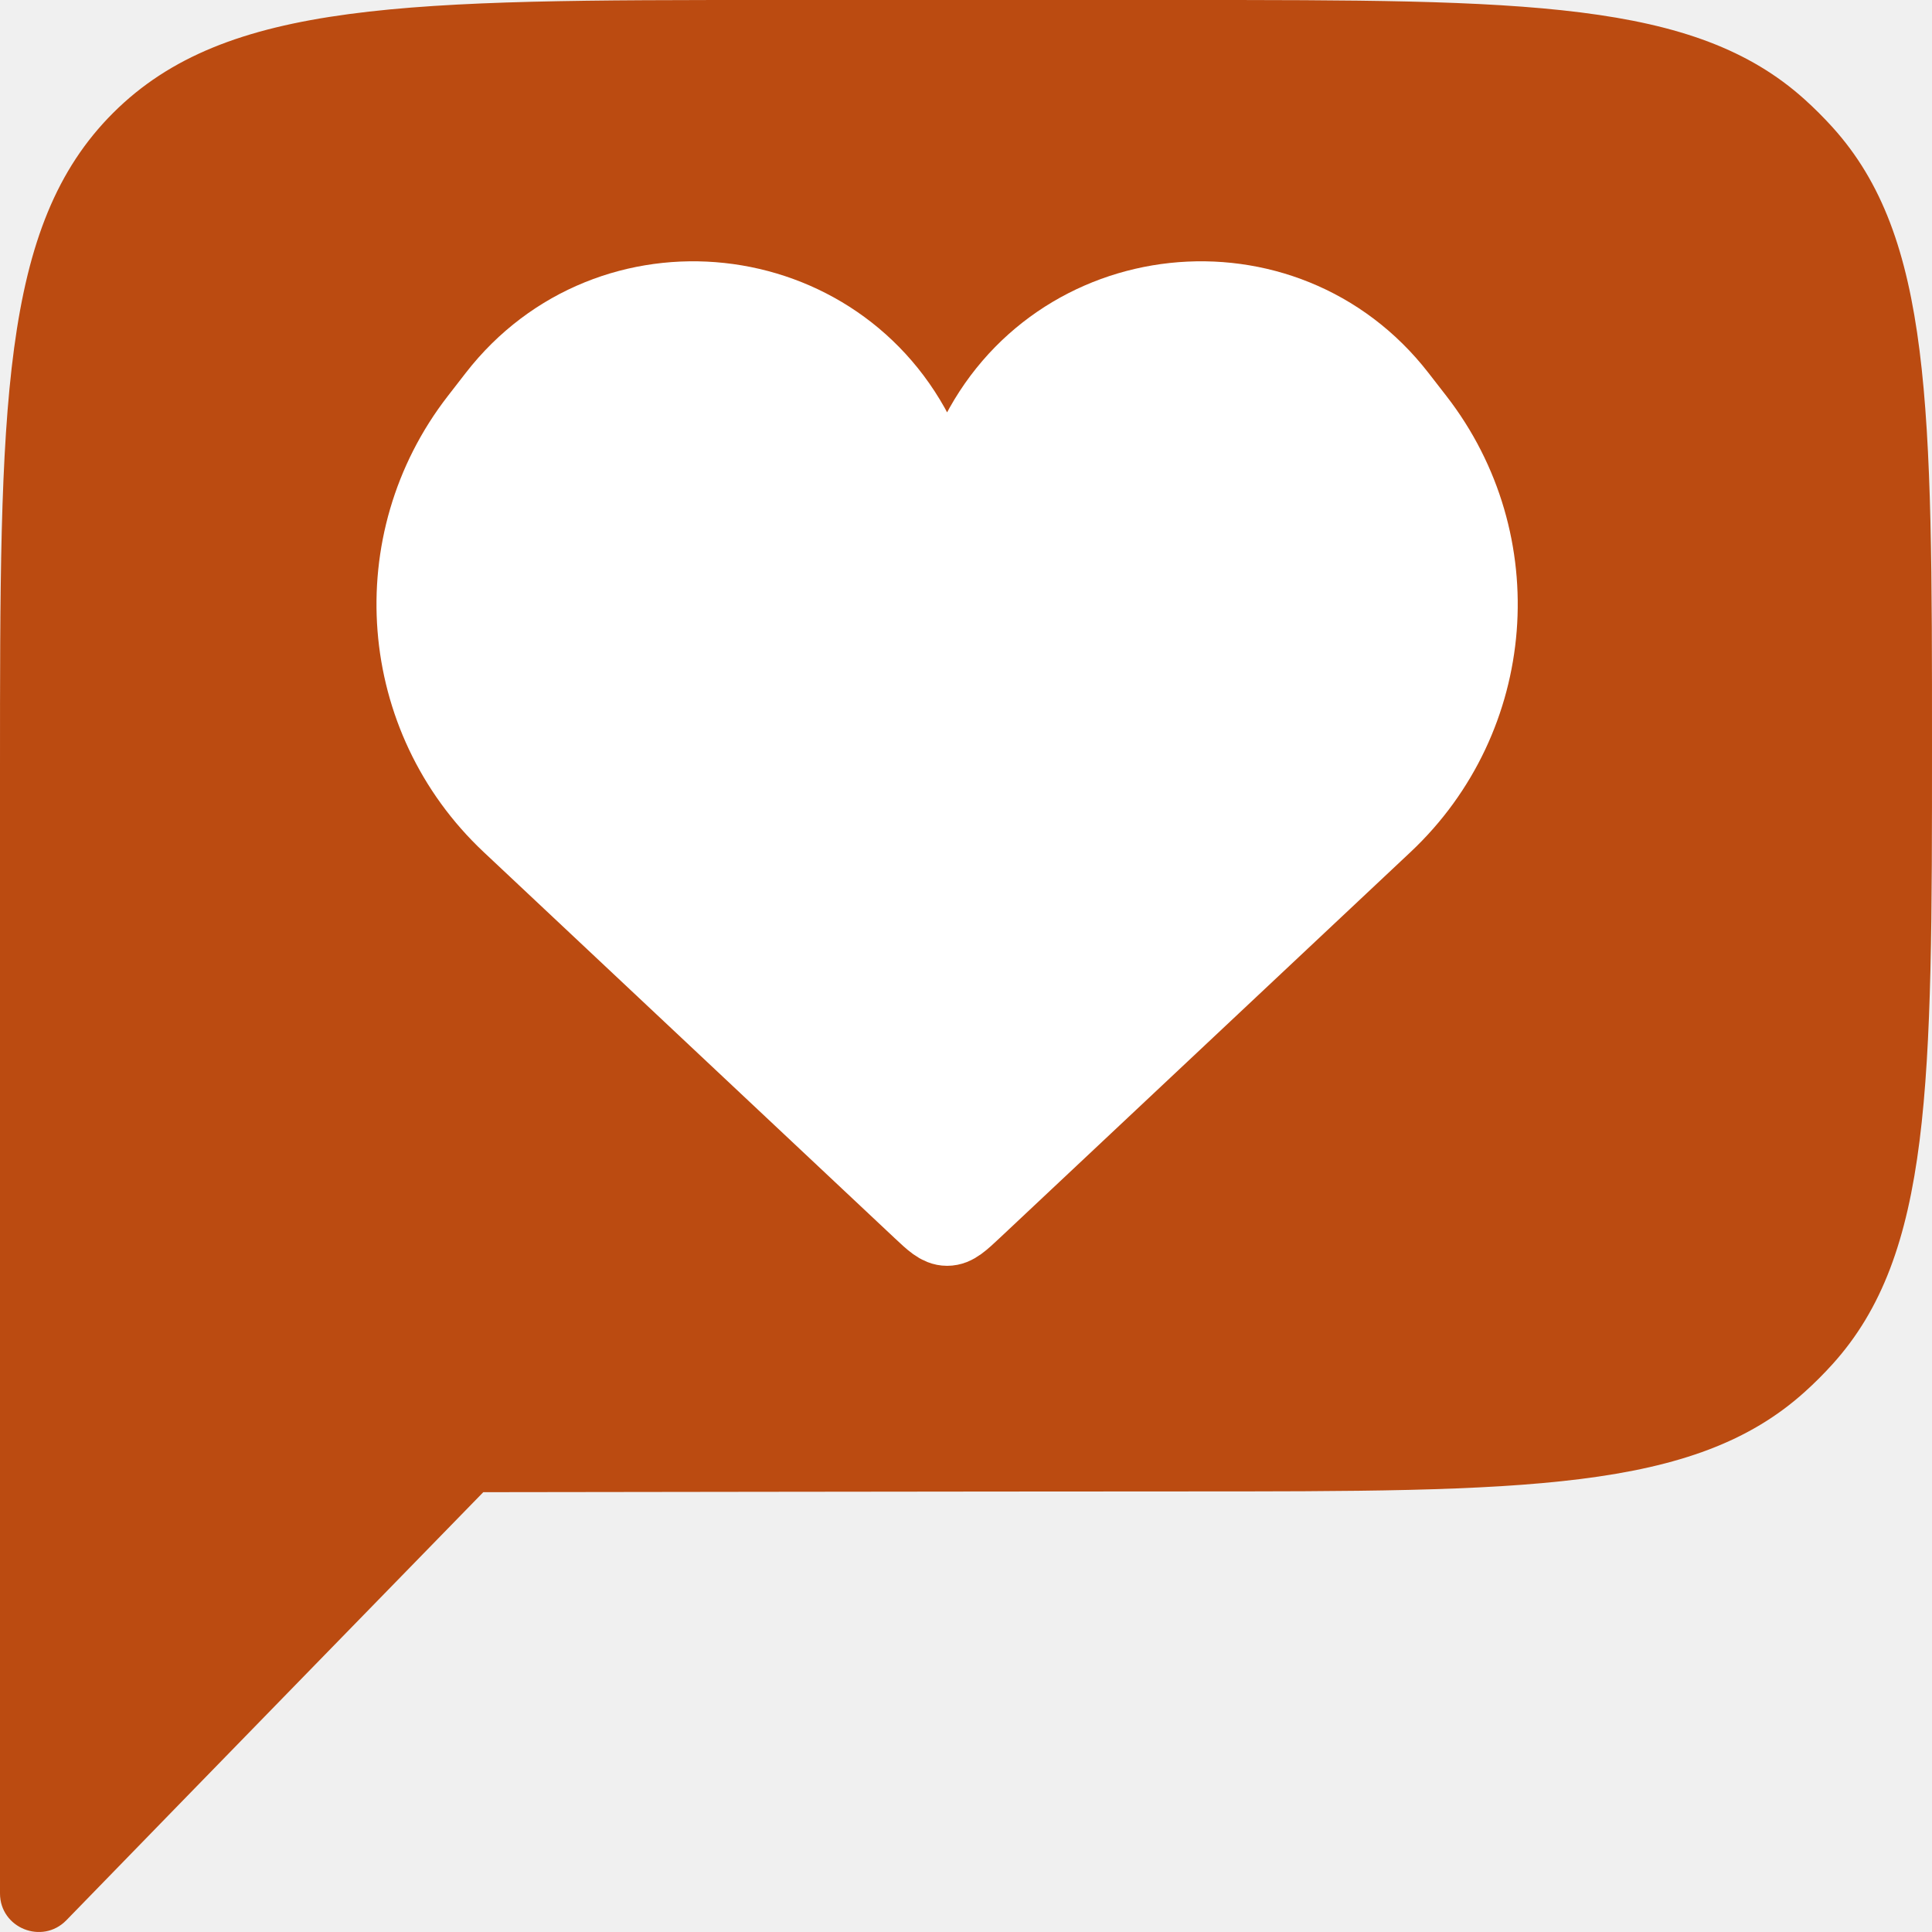
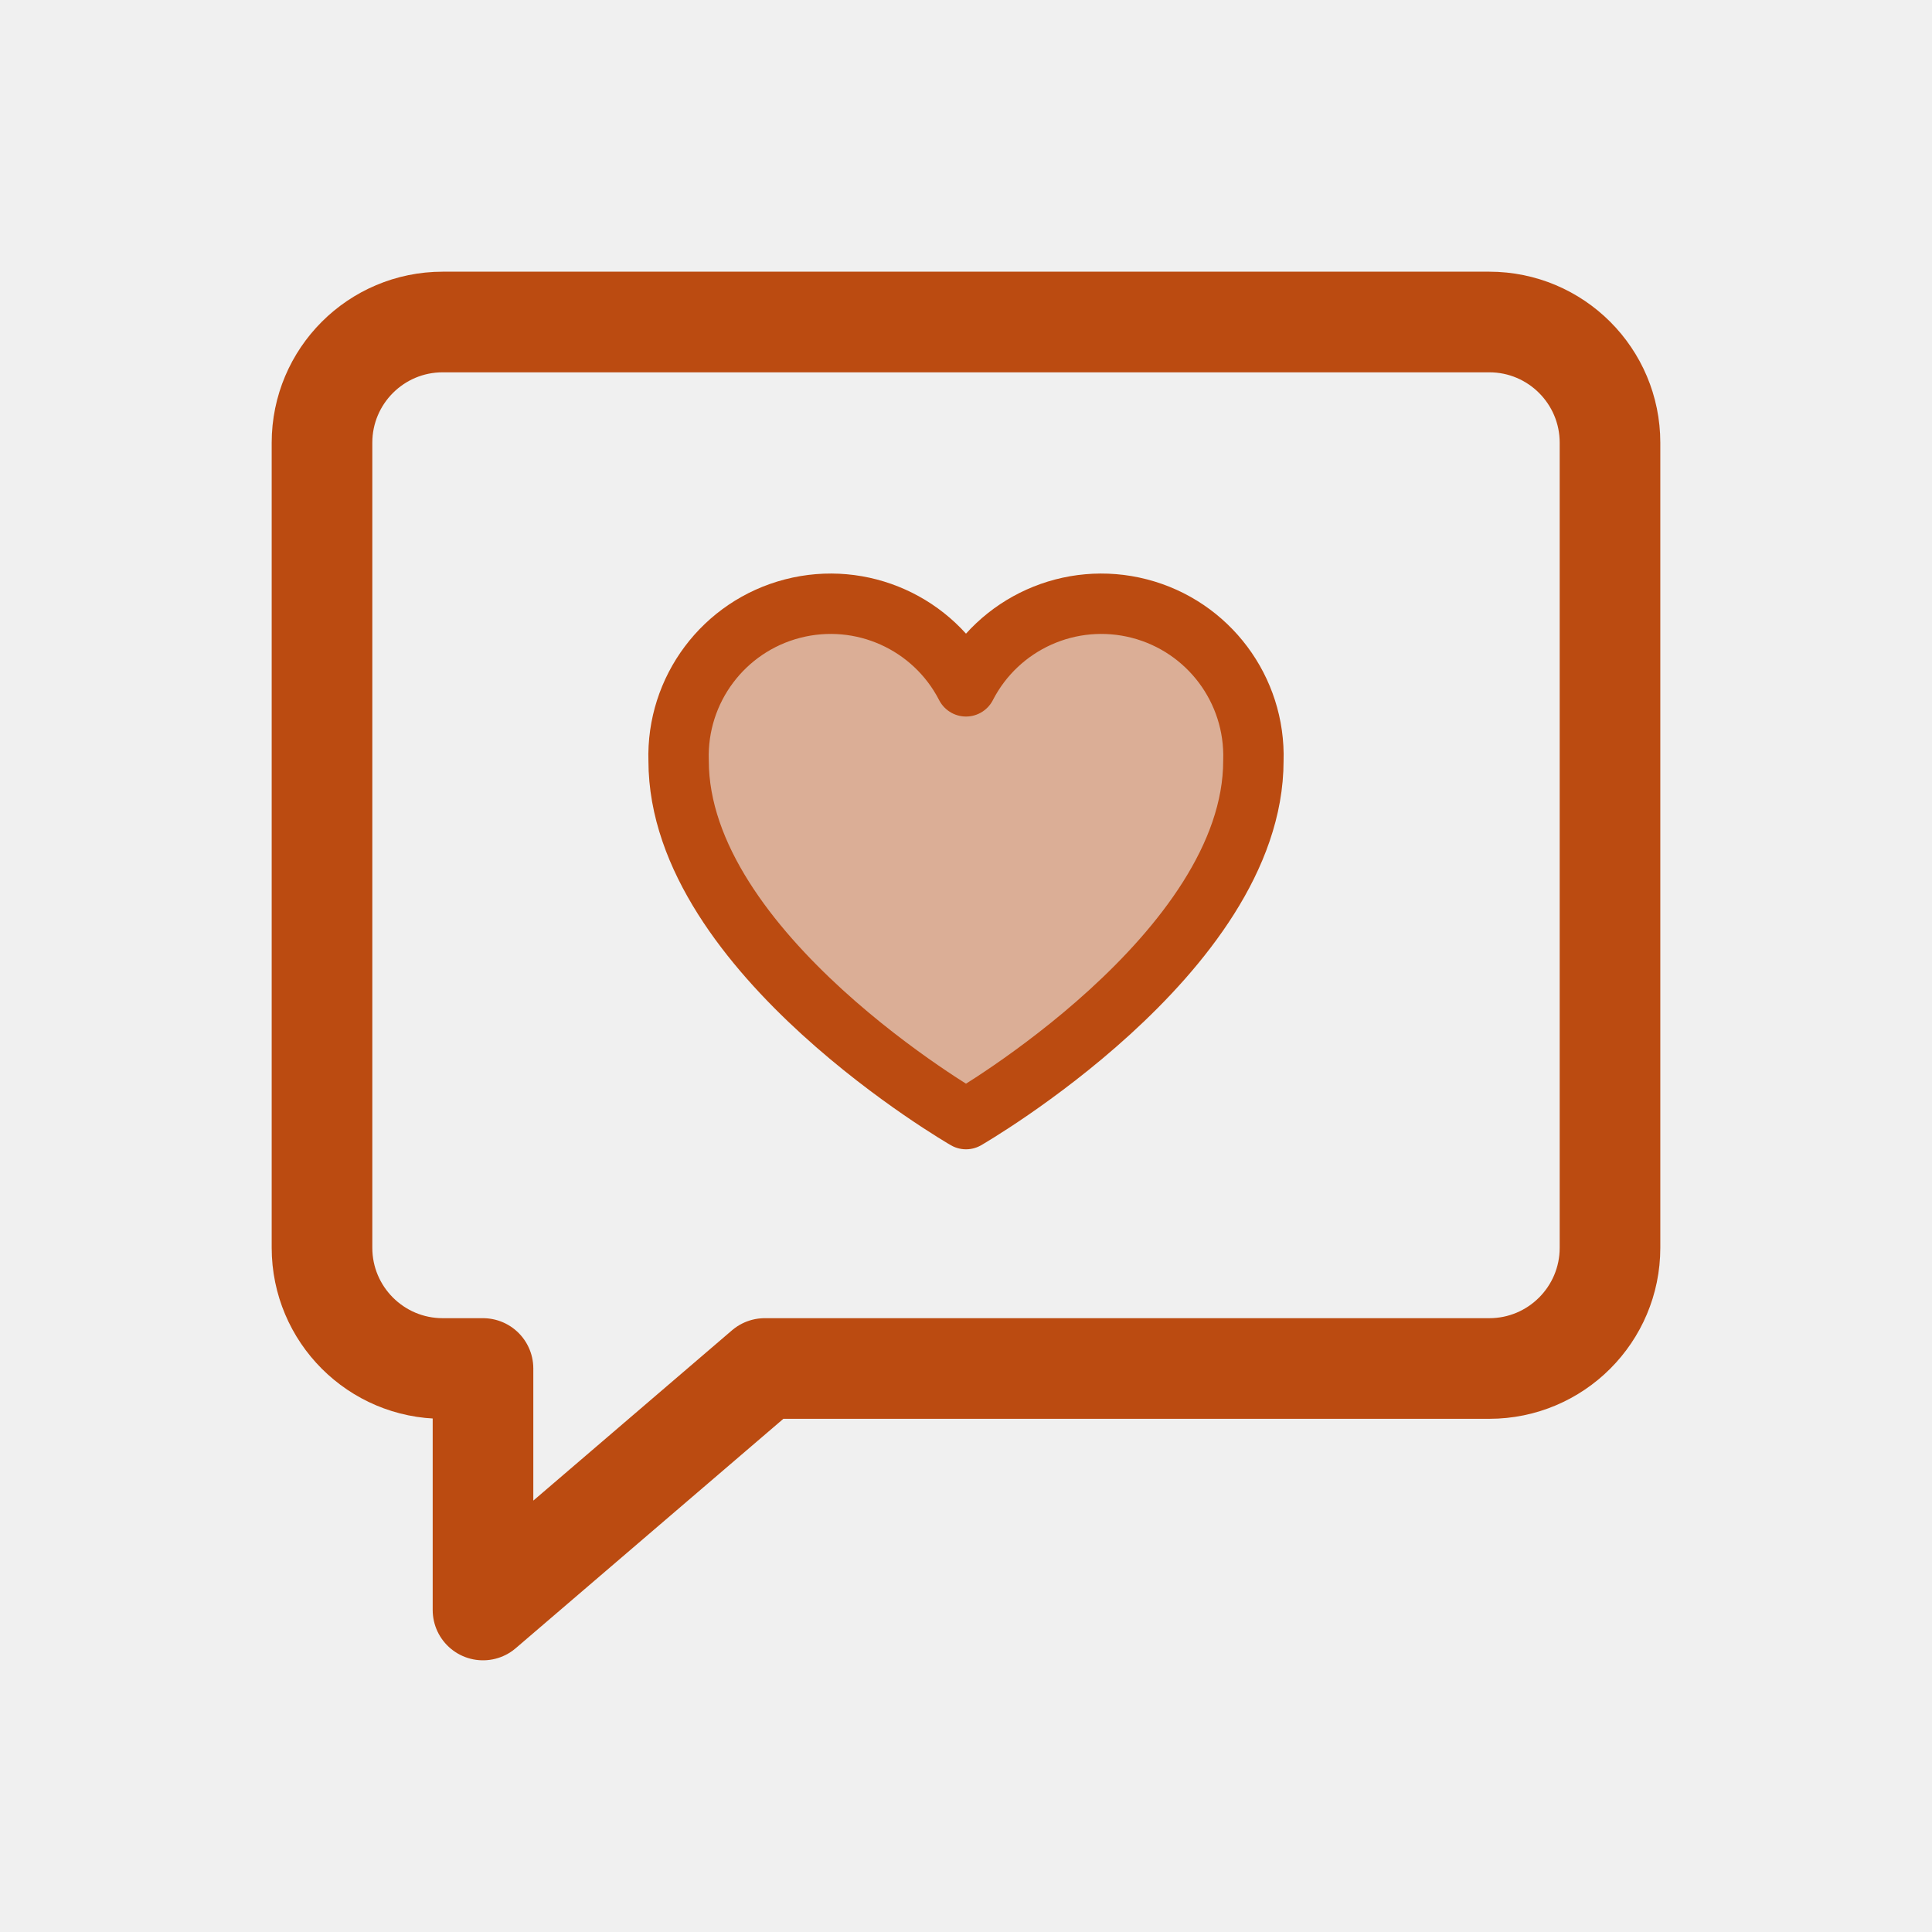
- <svg xmlns="http://www.w3.org/2000/svg" width="128" height="128" fill="none" viewBox="0 0 128 128">
-   <path fill="#bb4b11" d="M78.468 0c22.517 0 33.777 0 41.084 6.578q.974.877 1.853 1.848c6.596 7.29 6.595 18.52 6.595 40.98s0 33.69-6.595 40.979a25 25 0 0 1-1.853 1.848c-7.307 6.578-18.567 6.578-41.085 6.578-12.157 0-46.448.05-46.448.05S11.625 119.78 4.398 127.22C2.797 128.865 0 127.736 0 125.443V51.07C0 26.995 0 14.957 7.498 7.478S27.063 0 51.2 0z" />
-   <path fill="#fff" stroke="#fff" stroke-width="5.12" d="m33.796 54.583 27.2 25.551c.83.78 1.246 1.17 1.753 1.17s.922-.39 1.753-1.17l27.2-25.551c7.502-7.048 8.413-18.645 2.103-26.778l-1.187-1.529c-7.548-9.729-22.699-8.097-28.003 3.016-.749 1.57-2.983 1.57-3.733 0-5.303-11.113-20.455-12.745-28.003-3.016l-1.186 1.53c-6.31 8.132-5.399 19.73 2.103 26.777Z" />
+ <svg xmlns="http://www.w3.org/2000/svg" width="48" height="48" viewBox="0 0 24 24" color="#bb4b11" fill="none" stroke="currentColor" stroke-linecap="round" stroke-linejoin="round">
+   <style>@media (max-width:21.99px){.s20{display:inline}.s48{display:none}}@media (min-width:22px) and (max-width:29.99px){.s24{display:inline}.s48{display:none}}@media (min-width:30px) and (max-width:41.99px){.s36{display:inline}.s48{display:none}}@media (min-width:57px) and (max-width:74.99px){.s66{display:inline}.s48{display:none}}@media (min-width:75px) and (max-width:101.99px){.s84{display:inline}.s48{display:none}}@media (min-width:102px){.s120{display:inline}.s48{display:none}}</style>
+   <g class="s20" stroke-width="2.4" display="none">
+     <path d="M12 20s-8.5-4.9-8.5-10.6A4.5 4.5 0 0 1 12 7.2a4.5 4.5 0 0 1 8.5 2.2C20.5 15.1 12 20 12 20z" style="fill:currentColor" />
+   </g>
+   <g class="s24" stroke-width="2" display="none">
+     <path d="M12 20s-8.5-4.9-8.5-10.6A4.5 4.5 0 0 1 12 7.2a4.5 4.5 0 0 1 8.5 2.2C20.5 15.1 12 20 12 20z" style="fill:currentColor" />
+   </g>
+   <g class="s36" stroke-width="1.5" display="none">
+     <path d="M12 20s-8.5-4.9-8.5-10.6A4.5 4.5 0 0 1 12 7.2a4.5 4.5 0 0 1 8.5 2.2C20.5 15.1 12 20 12 20z" style="fill:currentColor;fill-opacity:.4" />
+   </g>
+   <g class="s48" stroke-width="1.25">
+     <path d="M4 5.5a1.5 1.5 0 0 1 1.5-1.5H18.5a1.5 1.5 0 0 1 1.5 1.5V15.5a1.5 1.5 0 0 1-1.5 1.5H9.5l-3.5 3v-3H5.5a1.5 1.5 0 0 1-1.5-1.5z" />
+     <g transform="translate(12 10.5) scale(0.42) translate(-12 -11.9)" style="stroke-width:1.786">
+       <path d="M12 20s-8.5-4.9-8.5-10.6A4.5 4.5 0 0 1 12 7.2a4.5 4.5 0 0 1 8.5 2.2C20.5 15.1 12 20 12 20z" style="fill:currentColor;fill-opacity:.4" />
+     </g>
+   </g>
+   <g class="s66" stroke-width="1.045" display="none">
+     <path d="M4 5.5a1.5 1.5 0 0 1 1.5-1.5H18.5a1.5 1.5 0 0 1 1.5 1.5V15.5a1.5 1.5 0 0 1-1.5 1.5H9.5l-3.5 3v-3H5.5a1.5 1.5 0 0 1-1.5-1.5z" />
+     <g transform="translate(12 10.5) scale(0.42) translate(-12 -11.9)" style="stroke-width:1.494">
+       <path d="M12 20s-8.5-4.9-8.5-10.6A4.5 4.5 0 0 1 12 7.2a4.5 4.5 0 0 1 8.5 2.2C20.5 15.1 12 20 12 20z" style="fill:currentColor;fill-opacity:.4" />
+     </g>
+   </g>
+   <g class="s84" stroke-width="0.929" display="none">
+     <path d="M4 5.5a1.5 1.5 0 0 1 1.5-1.5H18.5a1.5 1.5 0 0 1 1.5 1.5V15.5a1.5 1.5 0 0 1-1.5 1.5H9.5l-3.5 3v-3H5.5a1.5 1.5 0 0 1-1.5-1.5z" />
+     <g transform="translate(12 10.5) scale(0.42) translate(-12 -11.9)" style="stroke-width:1.327">
+       <path d="M12 20s-8.5-4.9-8.5-10.6A4.5 4.5 0 0 1 12 7.2a4.5 4.5 0 0 1 8.5 2.2C20.5 15.1 12 20 12 20z" style="fill:currentColor;fill-opacity:.4" />
+     </g>
+   </g>
+   <g class="s120" stroke-width="0.8" display="none">
+     <path d="M4 5.5a1.5 1.5 0 0 1 1.5-1.5H18.5a1.5 1.5 0 0 1 1.5 1.5V15.5a1.5 1.5 0 0 1-1.5 1.5H9.5l-3.5 3v-3H5.5a1.5 1.5 0 0 1-1.5-1.5z" />
+     <g transform="translate(12 10.5) scale(0.42) translate(-12 -11.9)" style="stroke-width:1.143">
+       <path d="M12 20s-8.5-4.9-8.5-10.6A4.5 4.5 0 0 1 12 7.2a4.5 4.5 0 0 1 8.5 2.2C20.5 15.1 12 20 12 20z" style="fill:currentColor;fill-opacity:.4" />
+     </g>
+   </g>
</svg>
